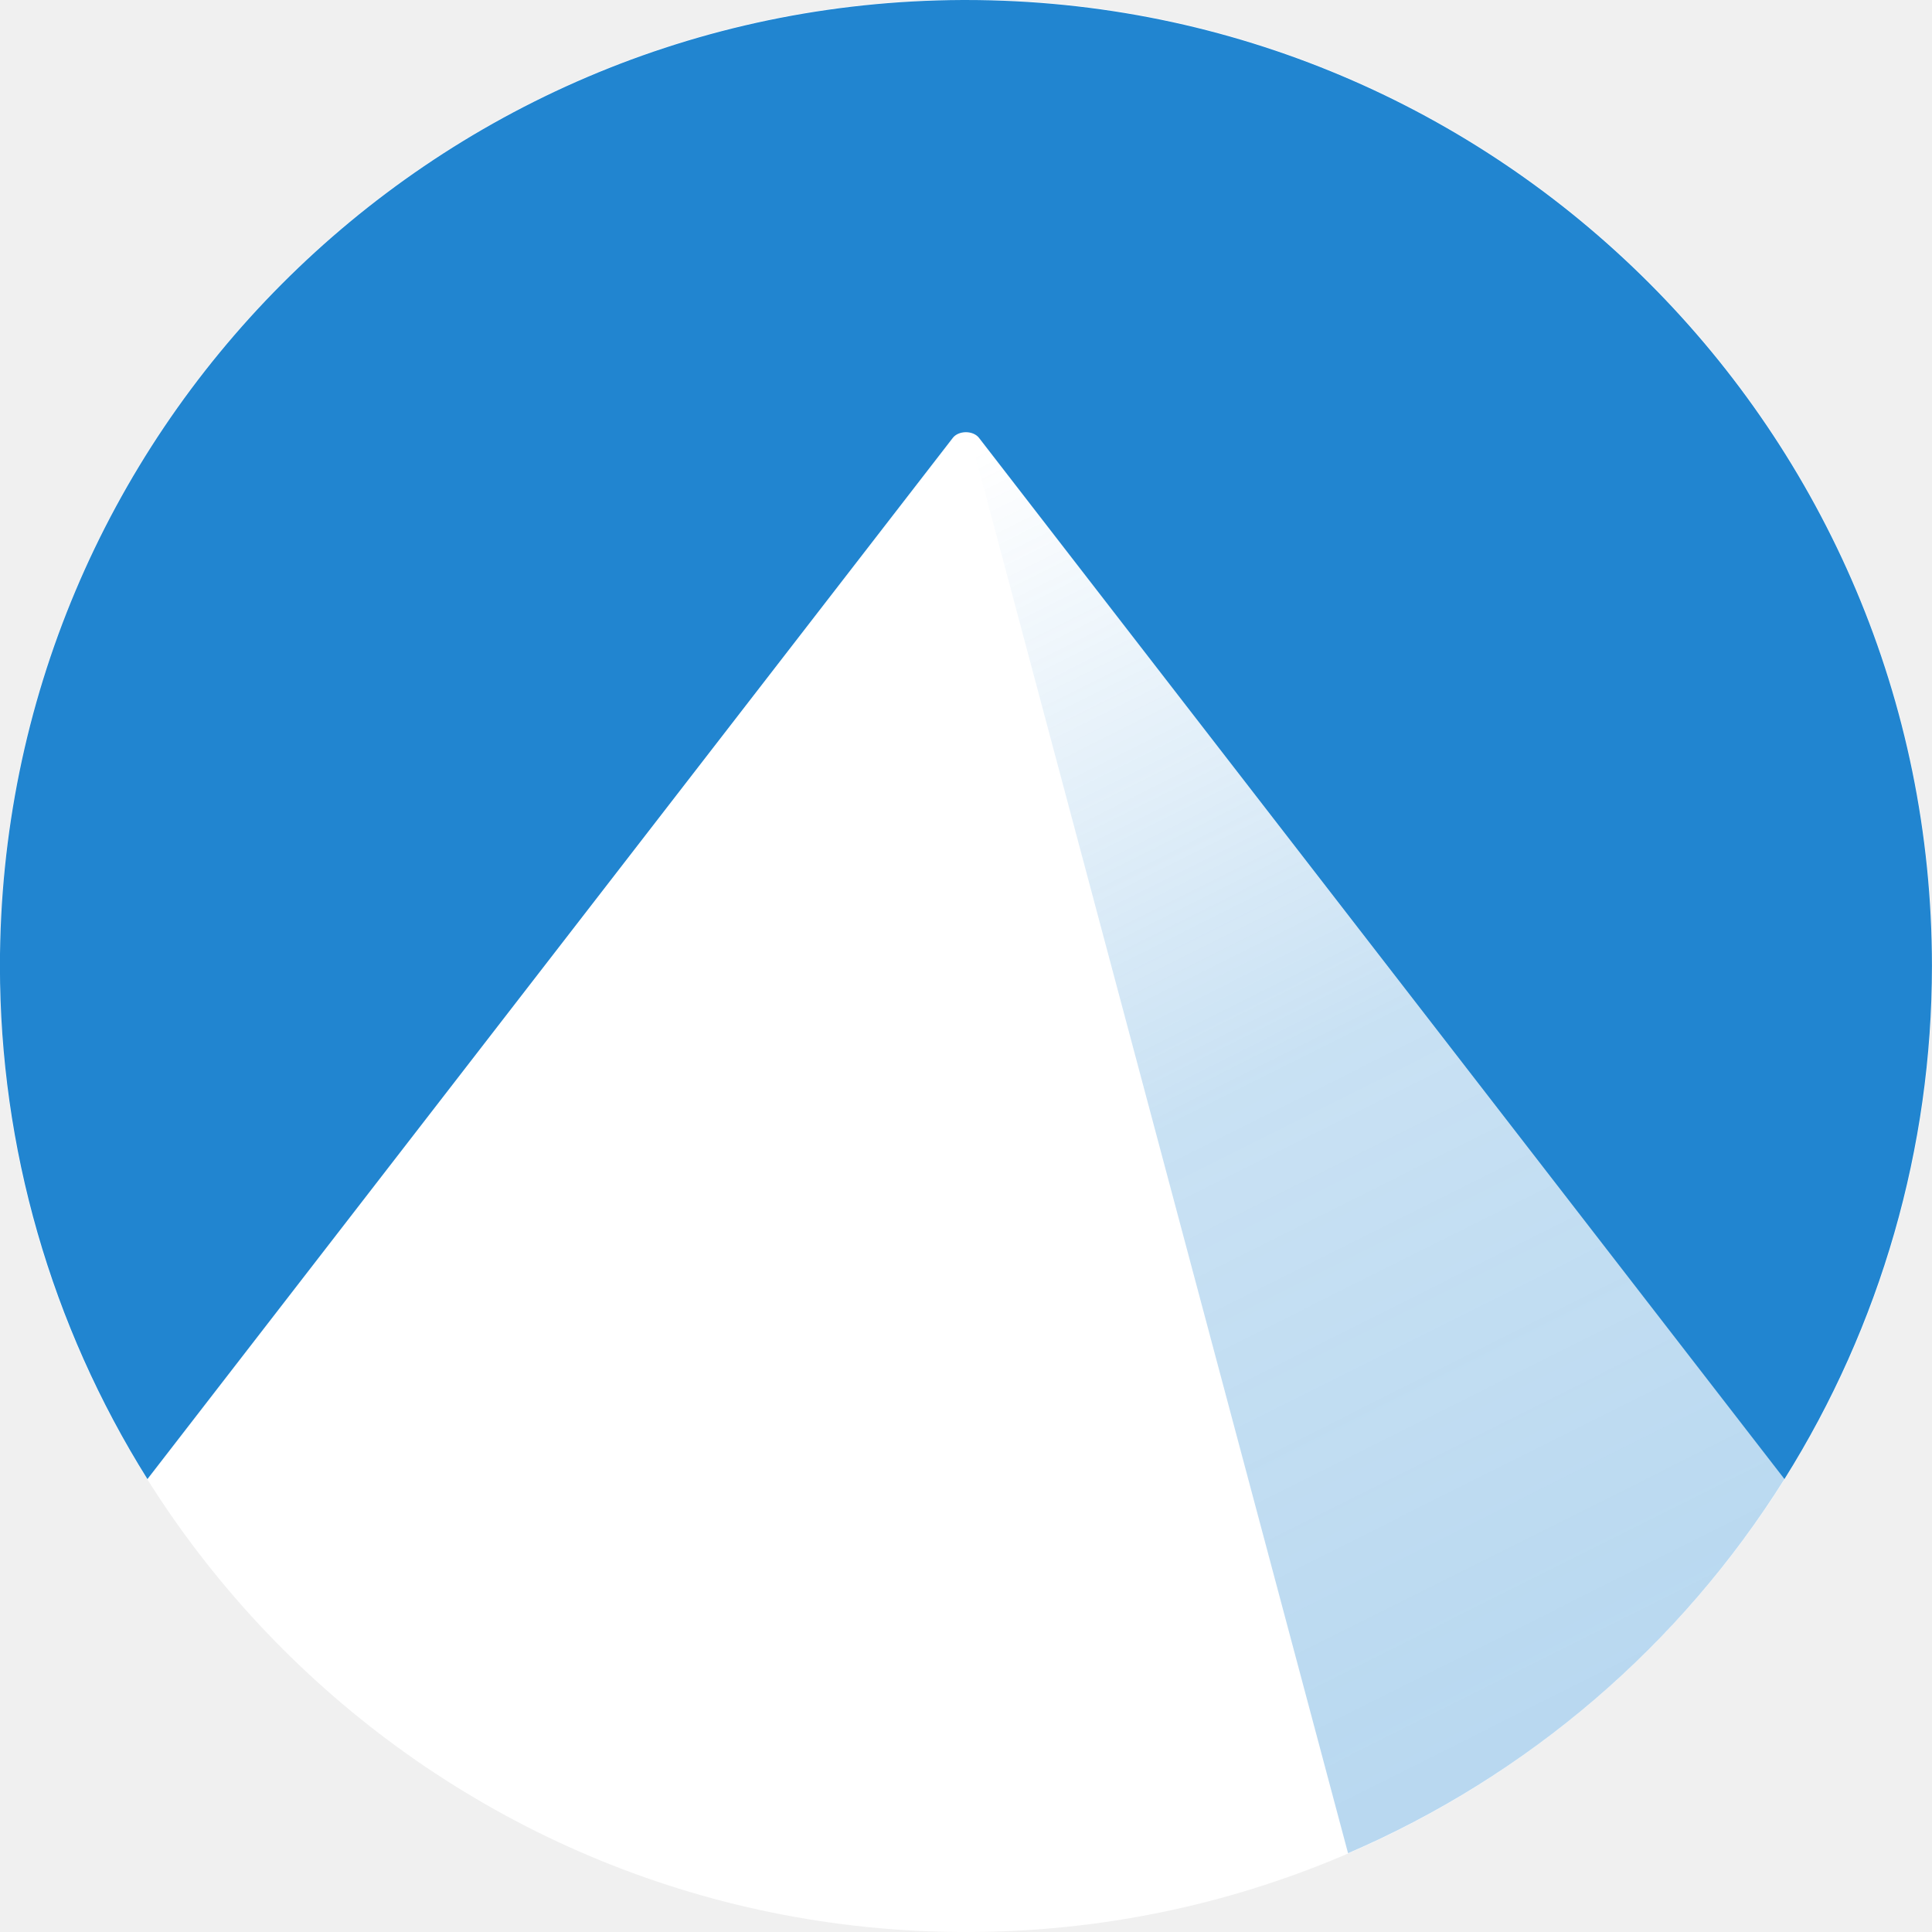
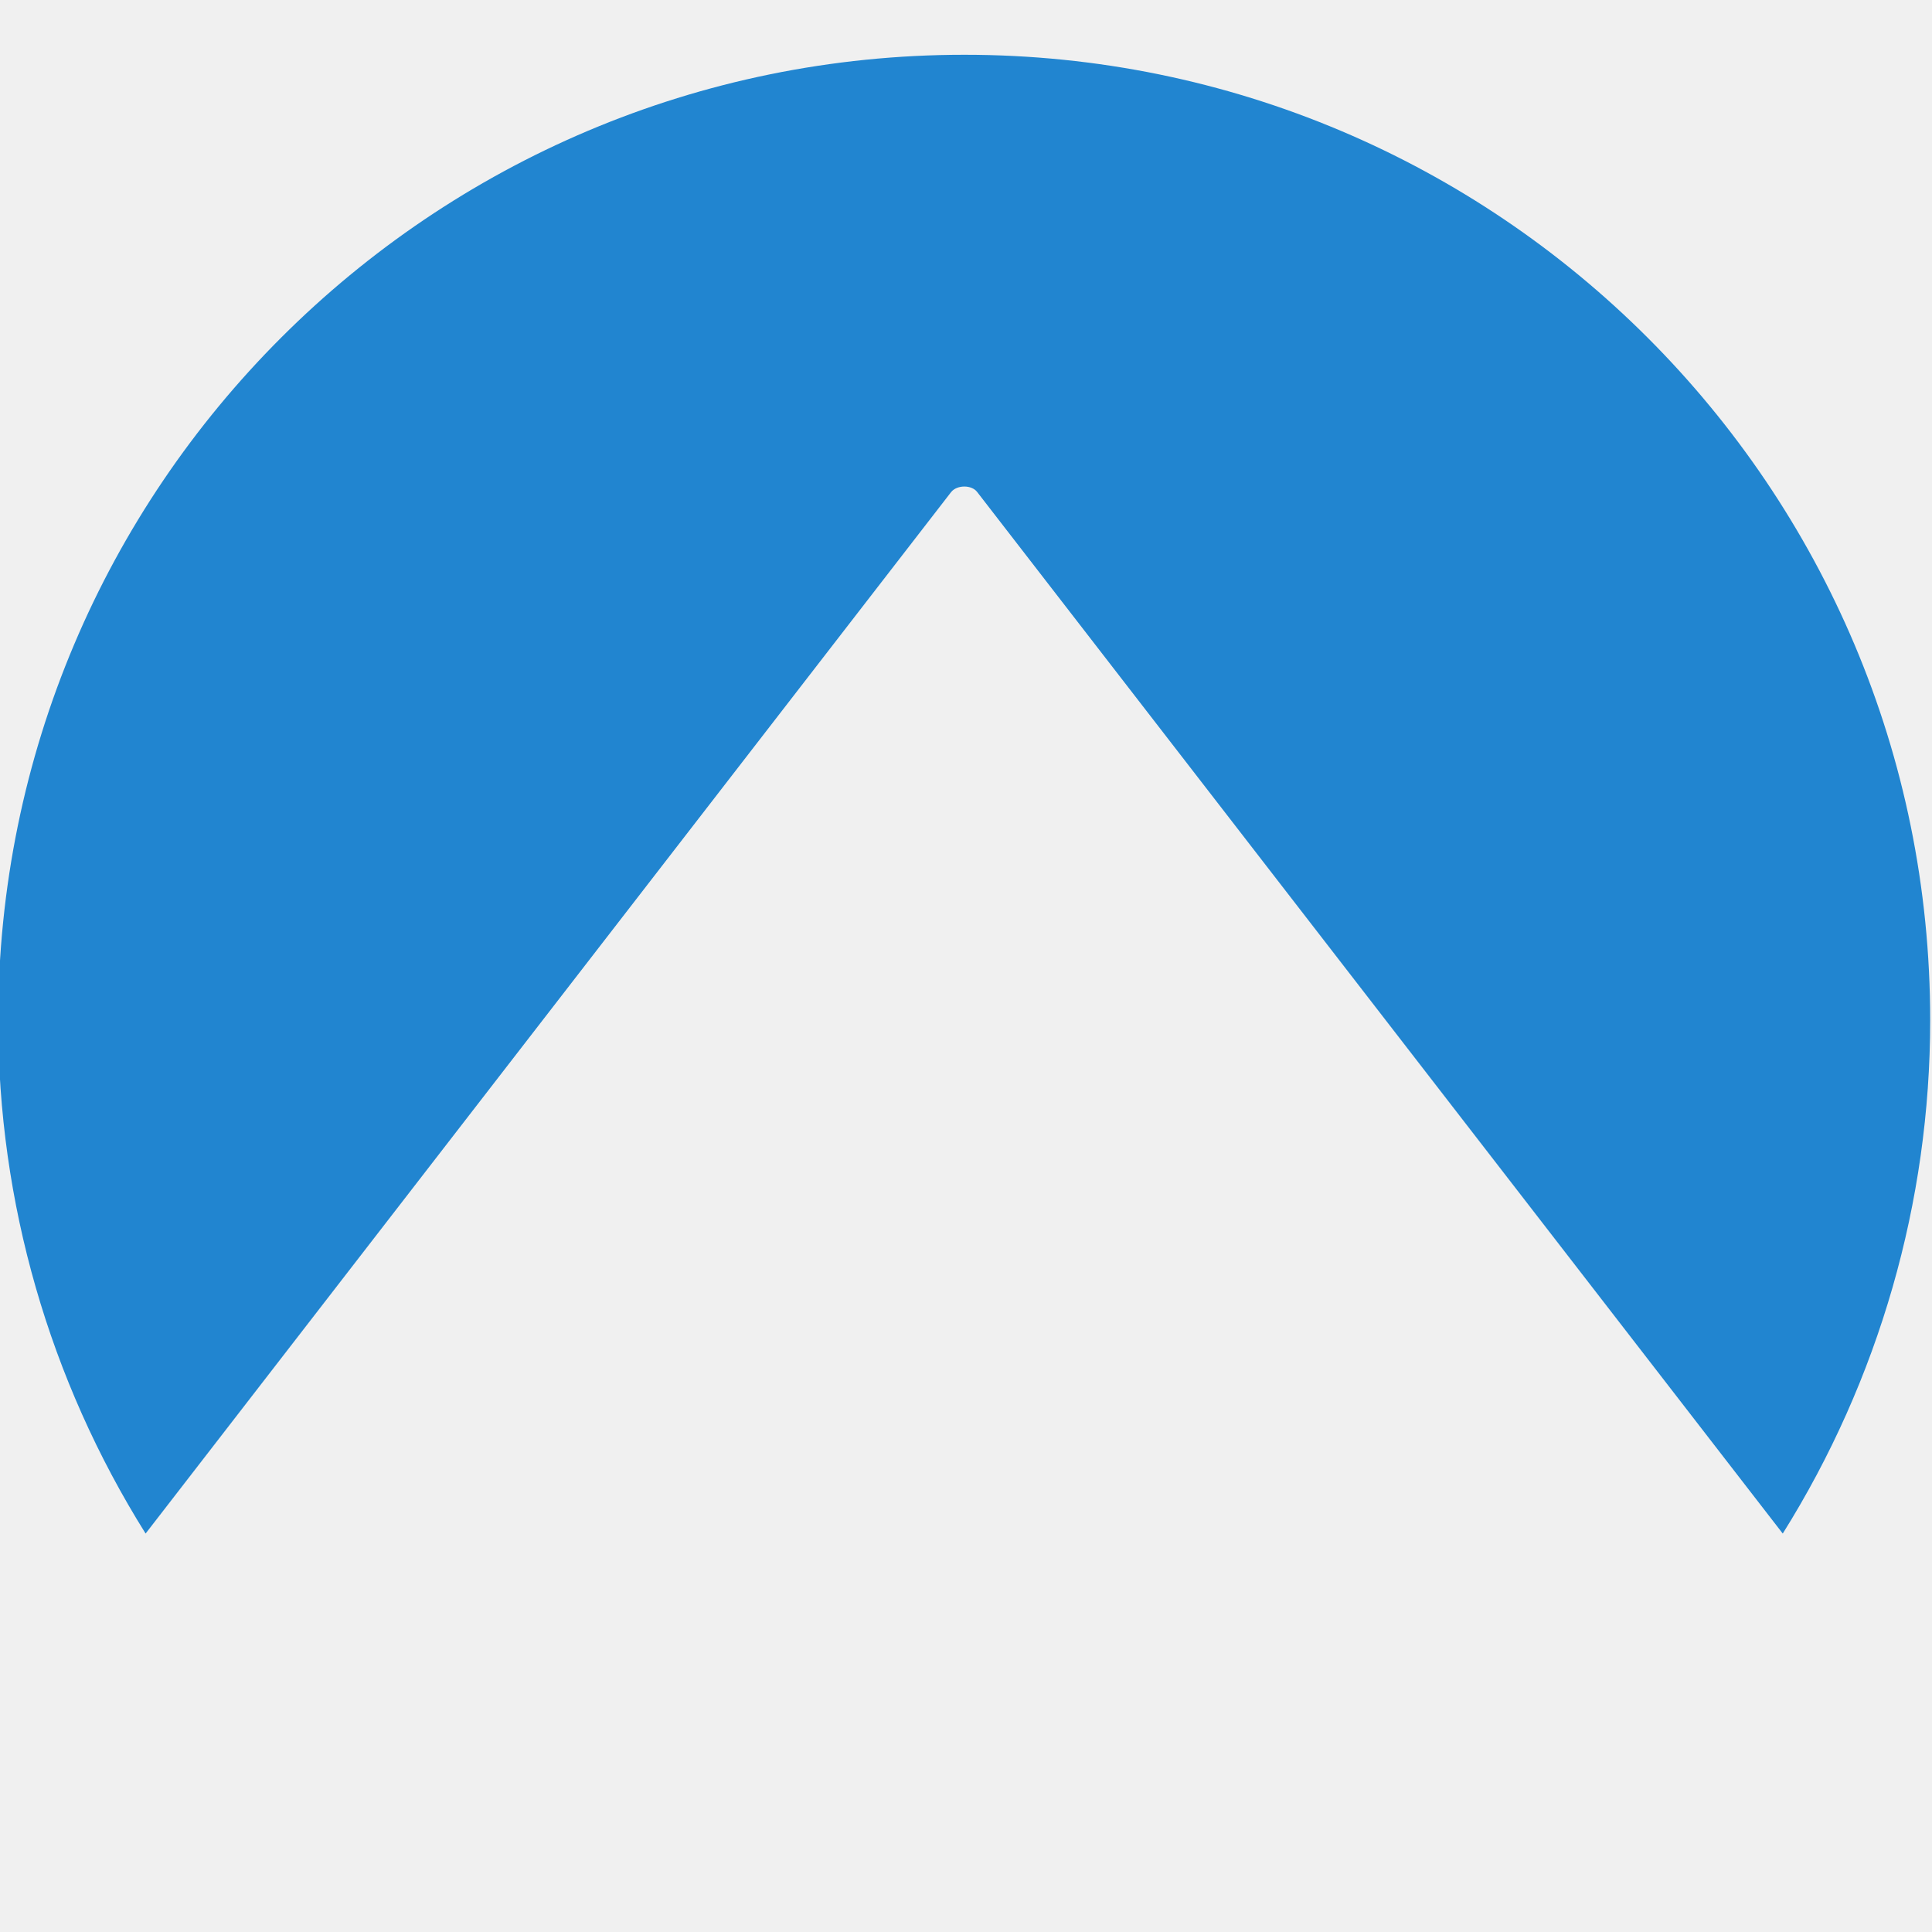
- <svg xmlns="http://www.w3.org/2000/svg" xmlns:xlink="http://www.w3.org/1999/xlink" id="svg1468" version="1.1" viewBox="0 0 4.215 4.215" height="15.931" width="15.931">
-   <defs id="defs1462">
-     <linearGradient gradientUnits="userSpaceOnUse" y2="-6966.931" x2="42575.336" y1="-7078.789" x1="42519.285" id="linearGradient6918" xlink:href="#linearGradient6924" />
-     <linearGradient id="linearGradient6924">
-       <stop id="stop6920" offset="0" style="stop-color:#2185d0;stop-opacity:0" />
-       <stop style="stop-color:#2185d0;stop-opacity:0.489" offset="0.495" id="stop6926" />
-       <stop id="stop6922" offset="1" style="stop-color:#2185d0;stop-opacity:0.633" />
+ <svg xmlns="http://www.w3.org/2000/svg" width="16" height="16" viewBox="0 0 4.233 4.233">
+   <defs>
+     <style>
+       .codeberg-stop-color { stop-color: #2185d0; }
+       .codeberg-fill { fill: #2185d0; }
+       @media (prefers-color-scheme: dark) {
+       .codeberg-stop-color { stop-color: #ffffff; }
+       .codeberg-fill { fill: #ffffff; }
+       }
+       </style>
+     <linearGradient id="A" x1="42519.285" y1="-7078.789" x2="42575.336" y2="-6966.931" gradientUnits="userSpaceOnUse">
+       <stop offset="0" class="codeberg-stop-color" stop-opacity="0" />
+       <stop offset=".495" class="codeberg-stop-color" stop-opacity=".3" />
    </linearGradient>
  </defs>
-   <g transform="translate(-44.87658,-76.12794)" id="layer1">
-     <ellipse style="fill:#ffffff;fill-opacity:0.99;stroke-width:0.265" id="path4524" cx="46.984" cy="78.235" rx="2.108" ry="2.108" />
-     <g transform="matrix(0.09136496,0,0,0.09136496,-980.8224,248.2317)" id="g6933">
-       <path id="path6733" style="opacity:0.5;vector-effect:none;fill:url(#linearGradient6918);fill-opacity:1;stroke:none;stroke-width:3.678;stroke-linecap:butt;stroke-linejoin:miter;stroke-miterlimit:2;stroke-dasharray:none;stroke-dashoffset:0;stroke-opacity:1;paint-order:stroke markers fill" d="m 42519.285,-7078.789 a 0.761,0.568 0 0 0 -0.738,0.674 l 33.586,125.889 a 87.182,87.182 0 0 0 39.381,-33.764 l -71.565,-92.52 a 0.761,0.568 0 0 0 -0.664,-0.279 z" transform="scale(0.2645833)" />
-       <path transform="scale(0.2645833)" id="circle6810" style="opacity:1;fill:#2185d0;fill-opacity:1;stroke:none;stroke-width:2.015px;stroke-opacity:1;paint-order:stroke markers fill" d="m 42517.32,-7119.48 a 87.182,87.182 0 0 0 -86.855,87.182 87.182,87.182 0 0 0 13.312,46.305 l 72.688,-93.973 a 1.361,1.016 0 0 1 2.359,0 l 72.692,93.977 a 87.182,87.182 0 0 0 13.314,-46.309 87.182,87.182 0 0 0 -87.182,-87.182 87.182,87.182 0 0 0 -0.328,0 z" />
-     </g>
-   </g>
+   <path d="M42519.285-7078.789c-.225.002-.437.078-.58.208s-.2.3-.158.465l33.586 125.889a87.18 87.18 0 0 0 39.381-33.764l-71.565-92.52c-.138-.175-.392-.282-.664-.279z" transform="matrix(.024279 0 0 .024279 -1030.151 172.97)" fill="url(#A)" paint-order="stroke markers fill" />
+   <path d="M2.113.12C.944.12-.004 1.067-.004 2.236c0 .398.112.787.323 1.124l1.765-2.282c.013-.016.045-.016.057 0l1.765 2.282c.211-.337.323-.727.323-1.124C4.23 1.067 3.282.12 2.113.12z" class="codeberg-fill" paint-order="markers fill stroke" />
</svg>
